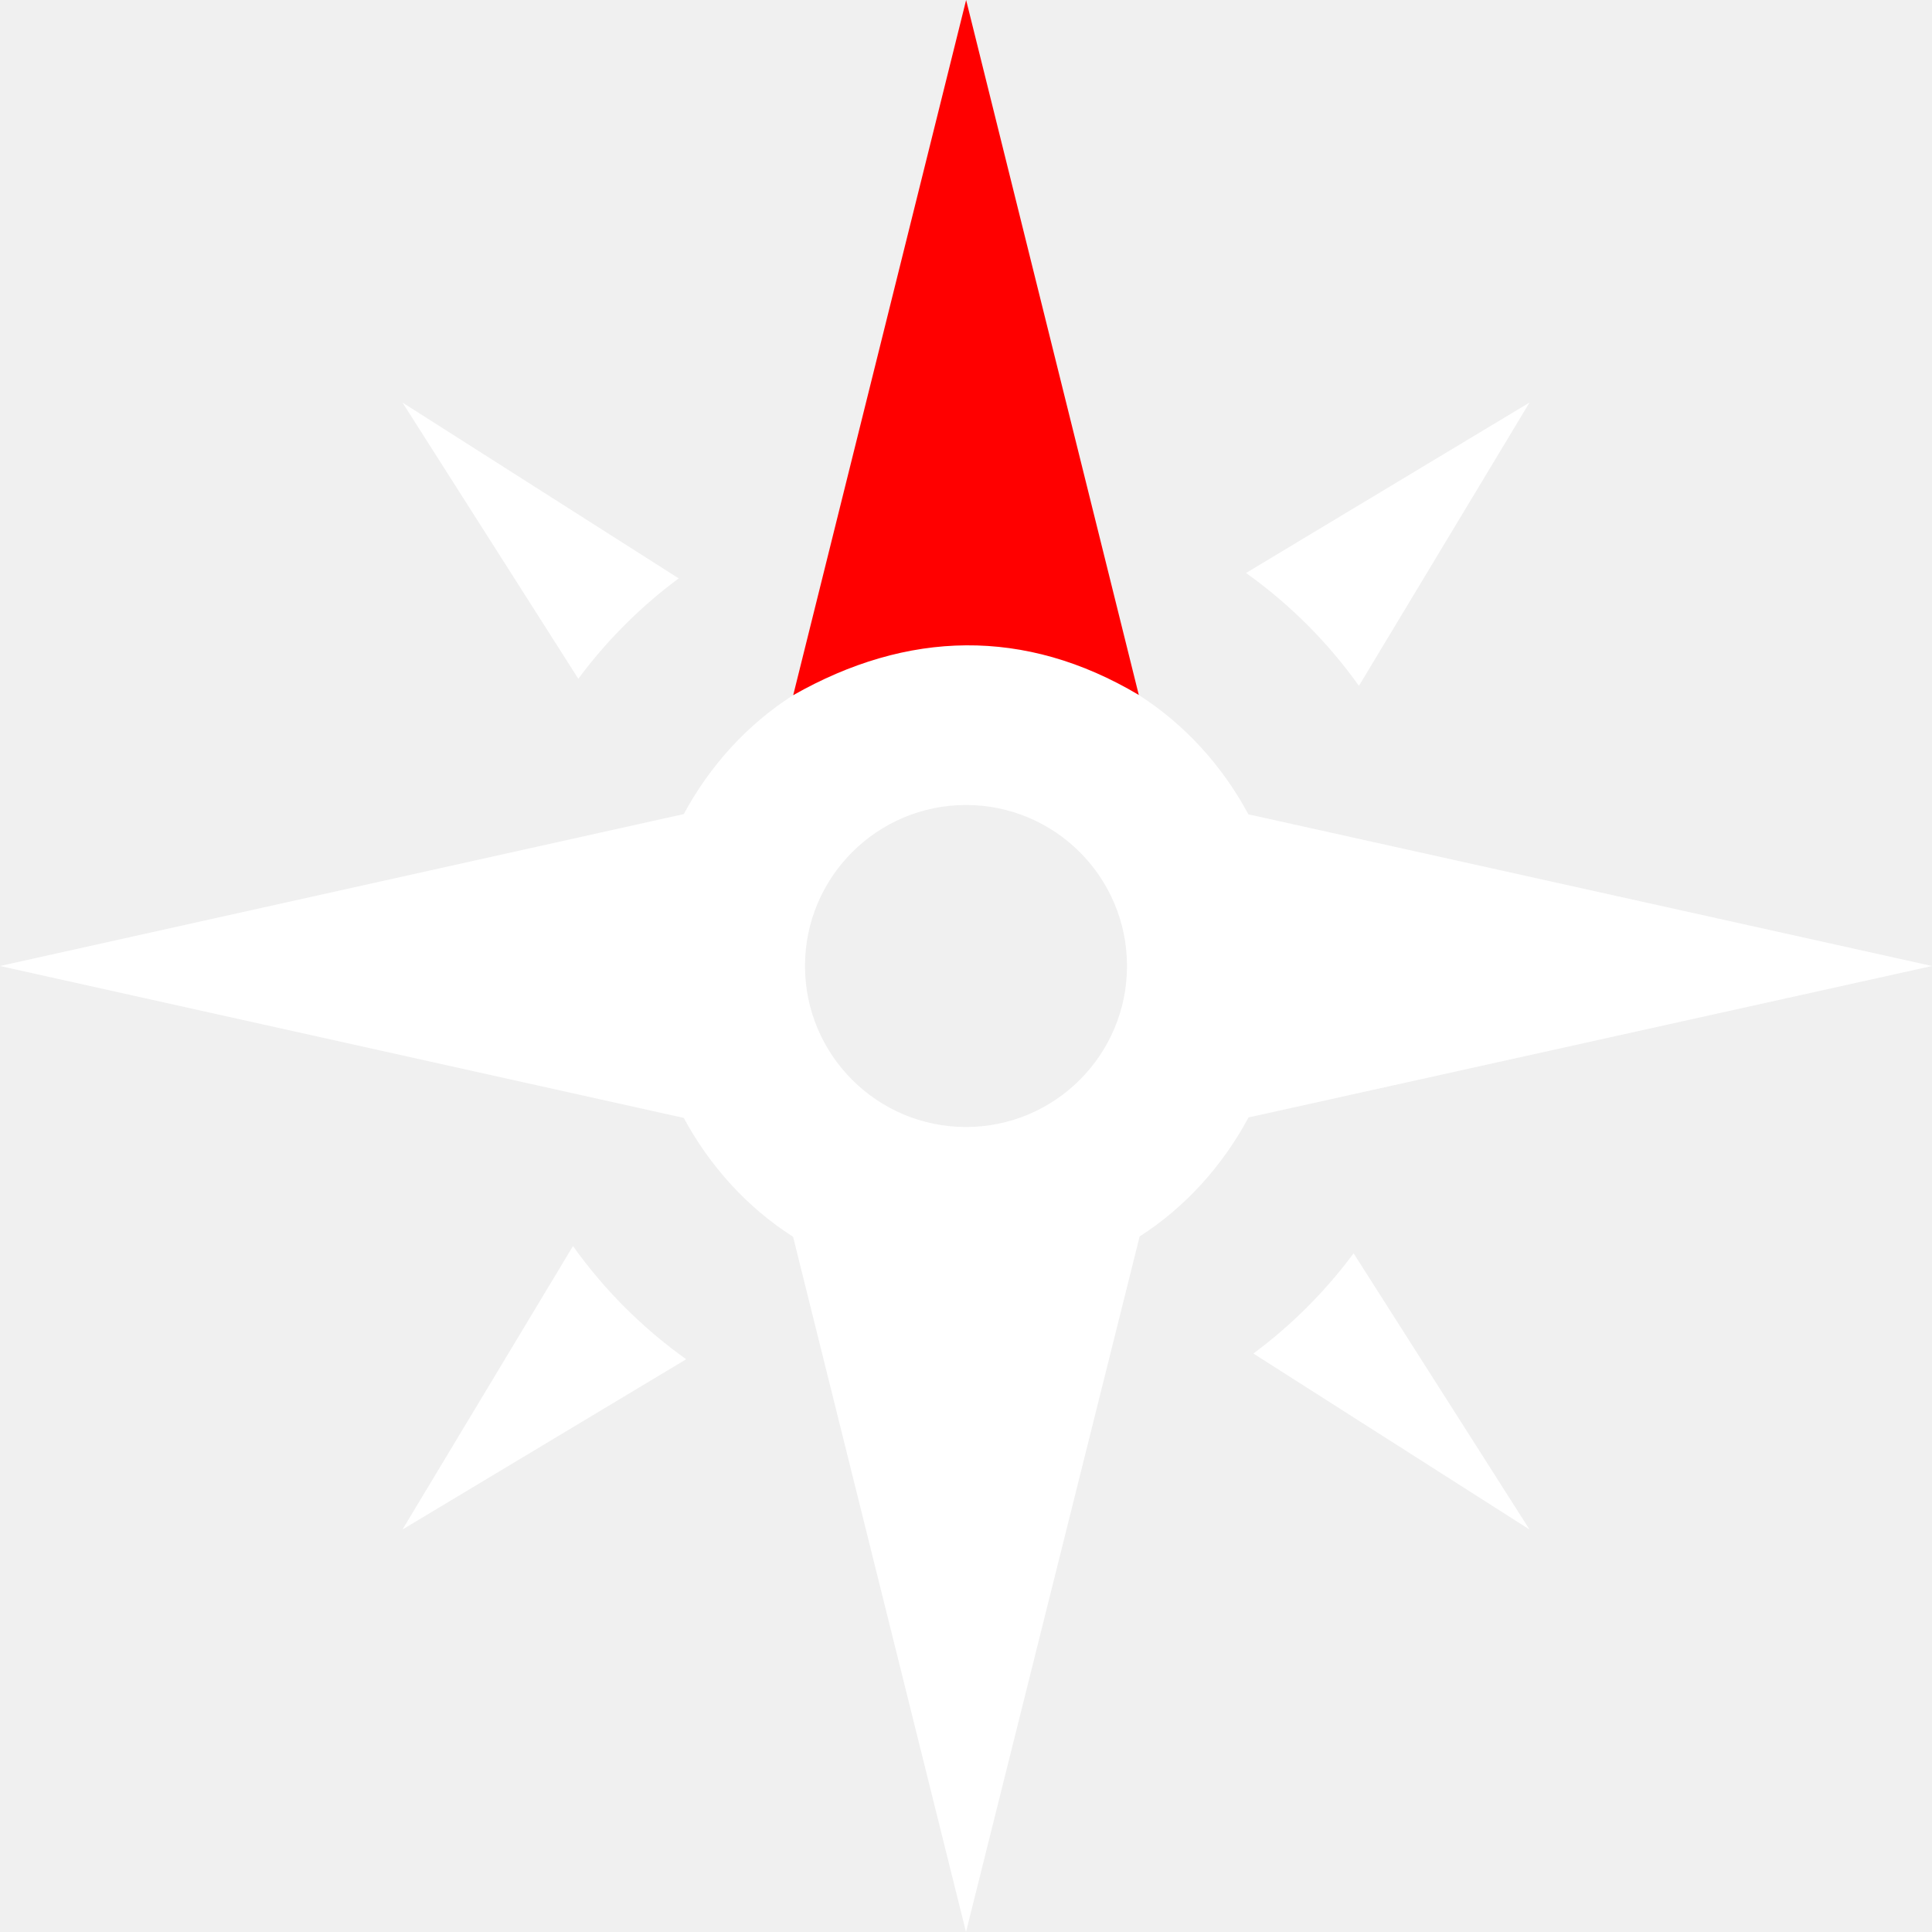
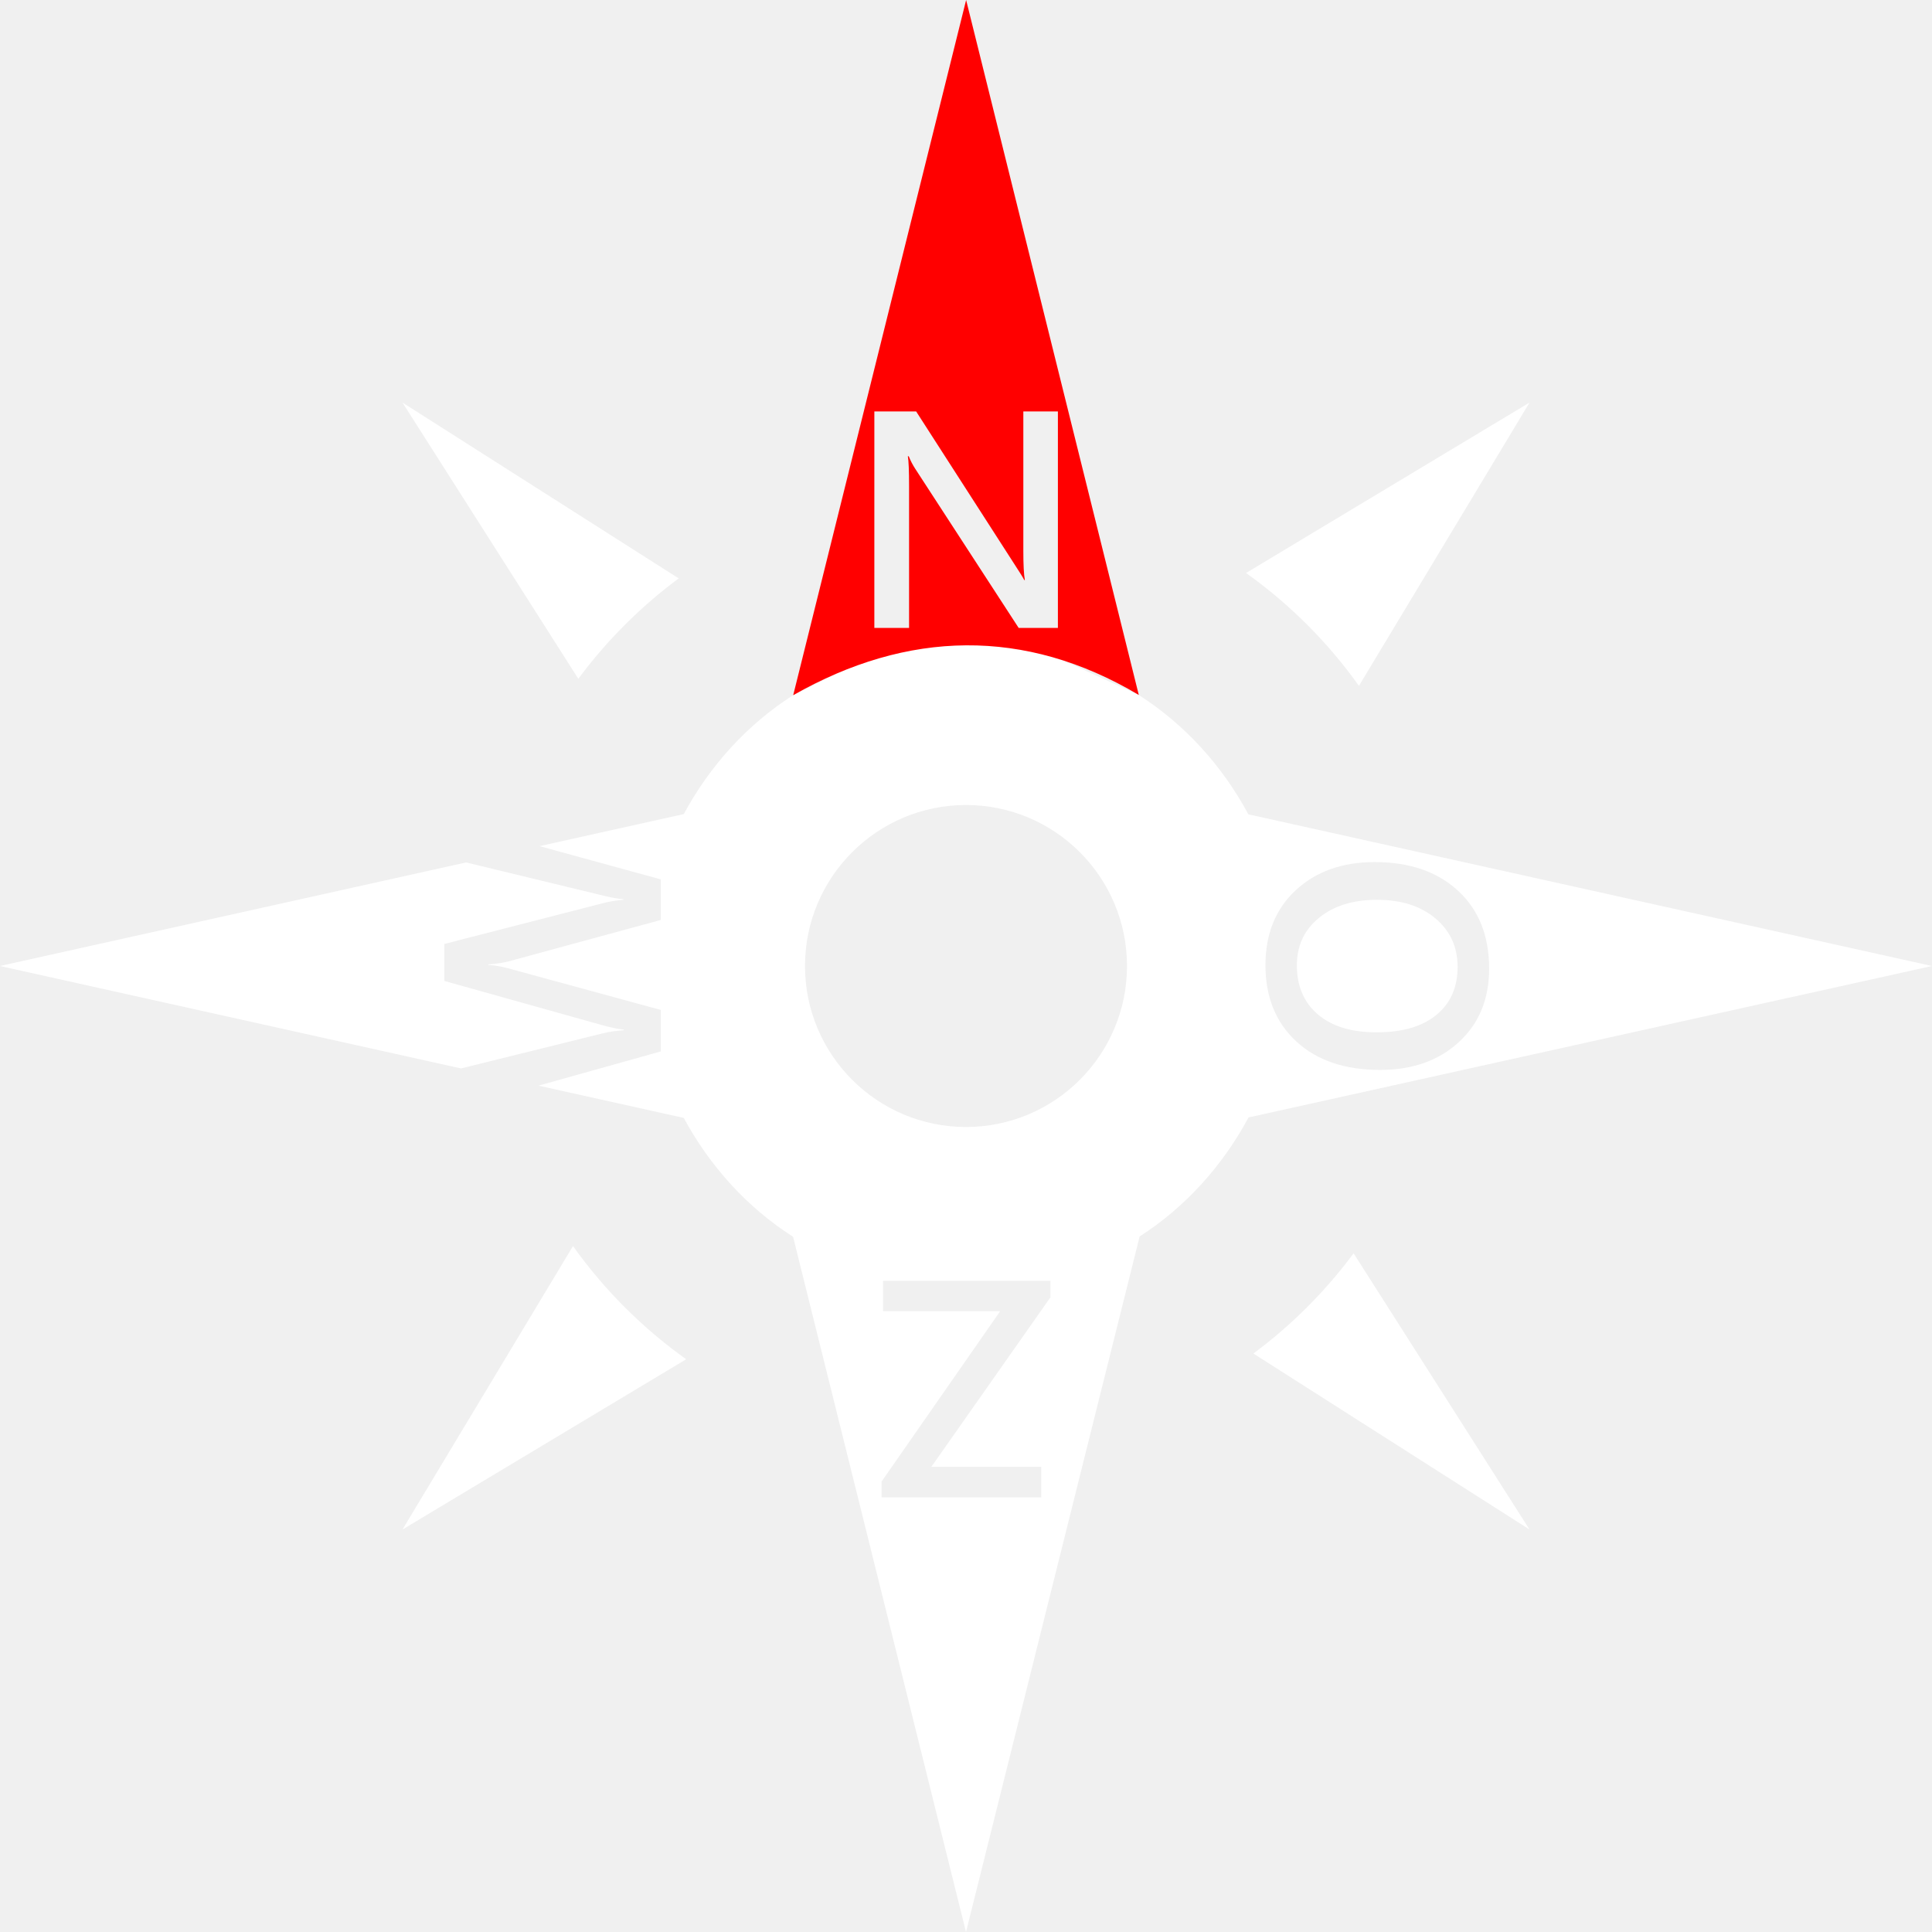
<svg xmlns="http://www.w3.org/2000/svg" id="svg4" version="1.1" viewBox="0 0 200 200" height="200" width="200">
  <defs id="defs8" />
-   <path style="fill:#ffffff;fill-opacity:1;stroke-width:1" id="path2" d="m 117.875,71.942 -17.875,-14.702 -17.9,14.727 c -4.767,3.05 -8.617,7.308 -11.317,12.308 L 0,100 70.783,115.725 c 2.7,5 6.55,9.258 11.317,12.308 l 17.9,71.967 17.975,-72 c 4.758,-3.058 8.583,-7.325 11.275,-12.325 L 200,100 129.233,84.3 c -2.7,-5.025 -6.567,-9.3 -11.358,-12.358 z M 100,116.667 c -9.2,0 -16.667,-7.467 -16.667,-16.667 0,-9.2 7.467,-16.667 16.667,-16.667 9.2,0 16.667,7.467 16.667,16.667 0,9.2 -7.467,16.667 -16.667,16.667 z M 158.333,158.333 129.75,140.117 c 3.95,-2.933 7.442,-6.425 10.375,-10.375 z m -29.342,-99.017 29.342,-17.642 -17.658,29.325 c -3.217,-4.517 -7.167,-8.458 -11.683,-11.683 z m -57.958,81.392 -29.367,17.625 17.65,-29.342 c 3.225,4.525 7.183,8.483 11.717,11.717 z m -11.167,-70.442 -18.2,-28.592 28.592,18.2 c -3.95,2.933 -7.45,6.433 -10.392,10.392 z" />
-   <path style="fill:#ff0000;fill-opacity:1;stroke-width:1" id="path2-7" d="M 117.888,71.942 100.013,0 82.112,71.967 c 11.805,-6.718 23.988,-7.039 35.775,-0.025 z" />
+   <path id="path2" d="M 41.666 41.676 L 59.867 70.268 C 62.809 66.309 66.308 62.808 70.258 59.875 L 41.666 41.676 z M 158.334 41.676 L 128.992 59.316 C 133.509 62.541 137.459 66.483 140.676 71 L 158.334 41.676 z M 99.186 63.391 L 82.1 71.967 C 77.333 75.017 73.483 79.275 70.783 84.275 L 55.855 87.592 L 68.406 91.031 L 68.406 95.234 L 52.734 99.5 C 52.068 99.677 51.339 99.786 50.547 99.828 L 50.547 99.891 C 51.286 99.943 52.005 100.068 52.703 100.266 L 68.406 104.547 L 68.406 108.844 L 55.746 112.385 L 70.783 115.725 C 73.483 120.725 77.333 124.983 82.1 128.033 L 100 200 L 117.975 128 C 122.733 124.942 126.558 120.676 129.25 115.676 L 200 100 L 129.232 84.301 C 126.532 79.276 122.667 75 117.875 71.941 L 99.186 63.391 z M 100 83.334 C 109.2 83.334 116.666 90.8 116.666 100 C 116.666 109.2 109.2 116.666 100 116.666 C 90.8 116.666 83.334 109.2 83.334 100 C 83.334 90.8 90.8 83.334 100 83.334 z M 142.312 89.242 C 145.917 89.242 148.792 90.232 150.938 92.211 C 153.083 94.19 154.156 96.878 154.156 100.273 C 154.156 103.419 153.115 105.951 151.031 107.867 C 148.948 109.794 146.224 110.758 142.859 110.758 C 139.203 110.758 136.312 109.773 134.188 107.805 C 132.062 105.836 131 103.206 131 99.914 C 131 96.685 132.047 94.096 134.141 92.148 C 136.234 90.211 138.958 89.242 142.312 89.242 z M 48.256 89.279 L 0 100 L 47.729 110.604 L 62.406 106.969 C 63.094 106.802 63.812 106.698 64.562 106.656 L 64.562 106.578 C 64.031 106.536 63.312 106.391 62.406 106.141 L 46 101.547 L 46 97.719 L 62.531 93.469 C 63.094 93.323 63.76 93.214 64.531 93.141 L 64.531 93.078 C 64.01 93.047 63.323 92.927 62.469 92.719 L 48.256 89.279 z M 142.547 93.148 C 140.057 93.148 138.052 93.773 136.531 95.023 C 135.01 96.273 134.25 97.909 134.25 99.93 C 134.25 102.076 134.974 103.768 136.422 105.008 C 137.87 106.247 139.896 106.867 142.5 106.867 C 145.177 106.867 147.245 106.263 148.703 105.055 C 150.161 103.857 150.891 102.201 150.891 100.086 C 150.891 98.034 150.125 96.362 148.594 95.07 C 147.062 93.789 145.047 93.148 142.547 93.148 z M 59.316 128.992 L 41.666 158.334 L 71.033 140.709 C 66.5 137.476 62.541 133.517 59.316 128.992 z M 140.125 129.742 C 137.192 133.692 133.7 137.184 129.75 140.117 L 158.334 158.334 L 140.125 129.742 z M 91.414 132.594 L 108.742 132.594 L 108.742 134.297 L 96.414 151.844 L 107.789 151.844 L 107.789 155 L 91.258 155 L 91.258 153.375 L 103.539 135.734 L 91.414 135.734 L 91.414 132.594 z " style="fill:#ffffff;fill-opacity:1;stroke-width:1" />
+   <path id="path2-7" d="M 100.013,0 82.112,71.967 c 11.805,-6.718 23.988,-7.039 35.775,-0.025 z m -9.5,42.594 h 4.328 l 10.344,16.078 c 0.438,0.667 0.719,1.125 0.844,1.375 h 0.062 c -0.104,-0.594 -0.156,-1.599 -0.156,-3.016 v -14.438 h 3.578 V 65 h -4.062 L 94.747,48.531 c -0.271,-0.417 -0.495,-0.849 -0.672,-1.297 h -0.094 c 0.083,0.479 0.125,1.505 0.125,3.078 V 65 h -3.594 z" style="fill:#ff0000;fill-opacity:1;stroke-width:1" />
+   <g id="text849" style="font-style:normal;font-weight:normal;font-size:32px;line-height:1.25;font-family:sans-serif;letter-spacing:0px;word-spacing:0px;fill:#000000;fill-opacity:1;stroke:none" aria-label="N" />
</svg>
